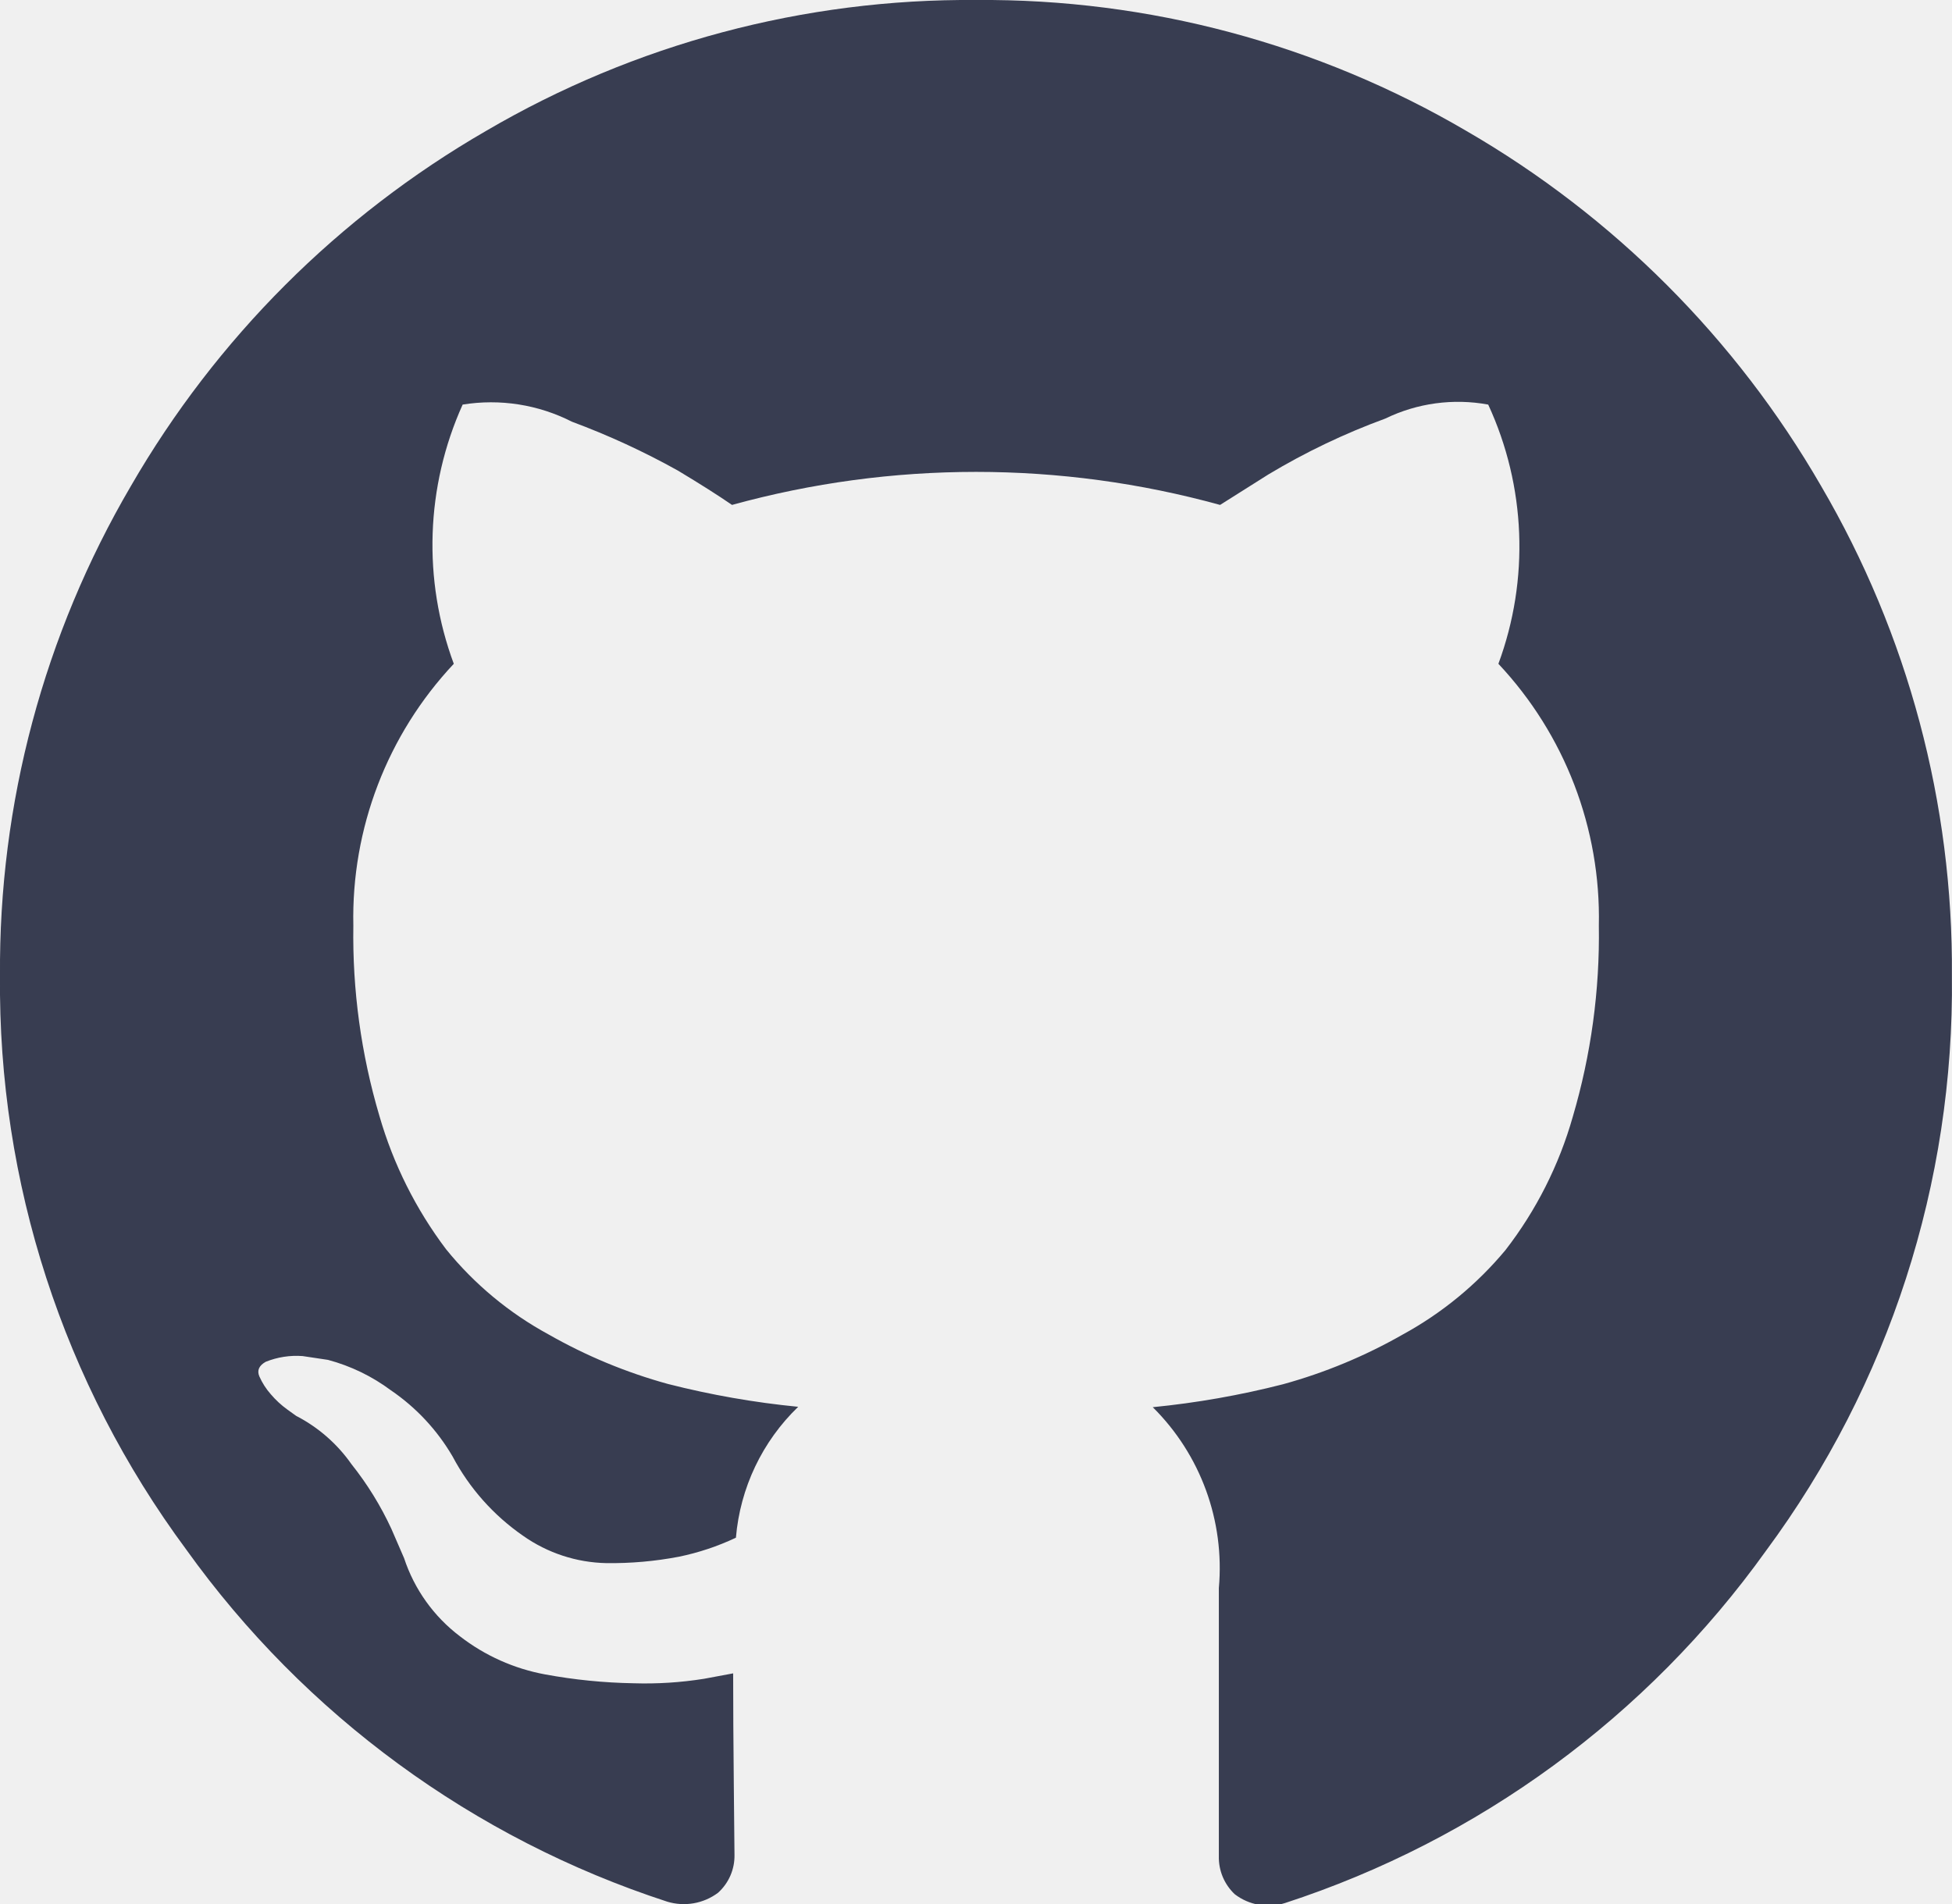
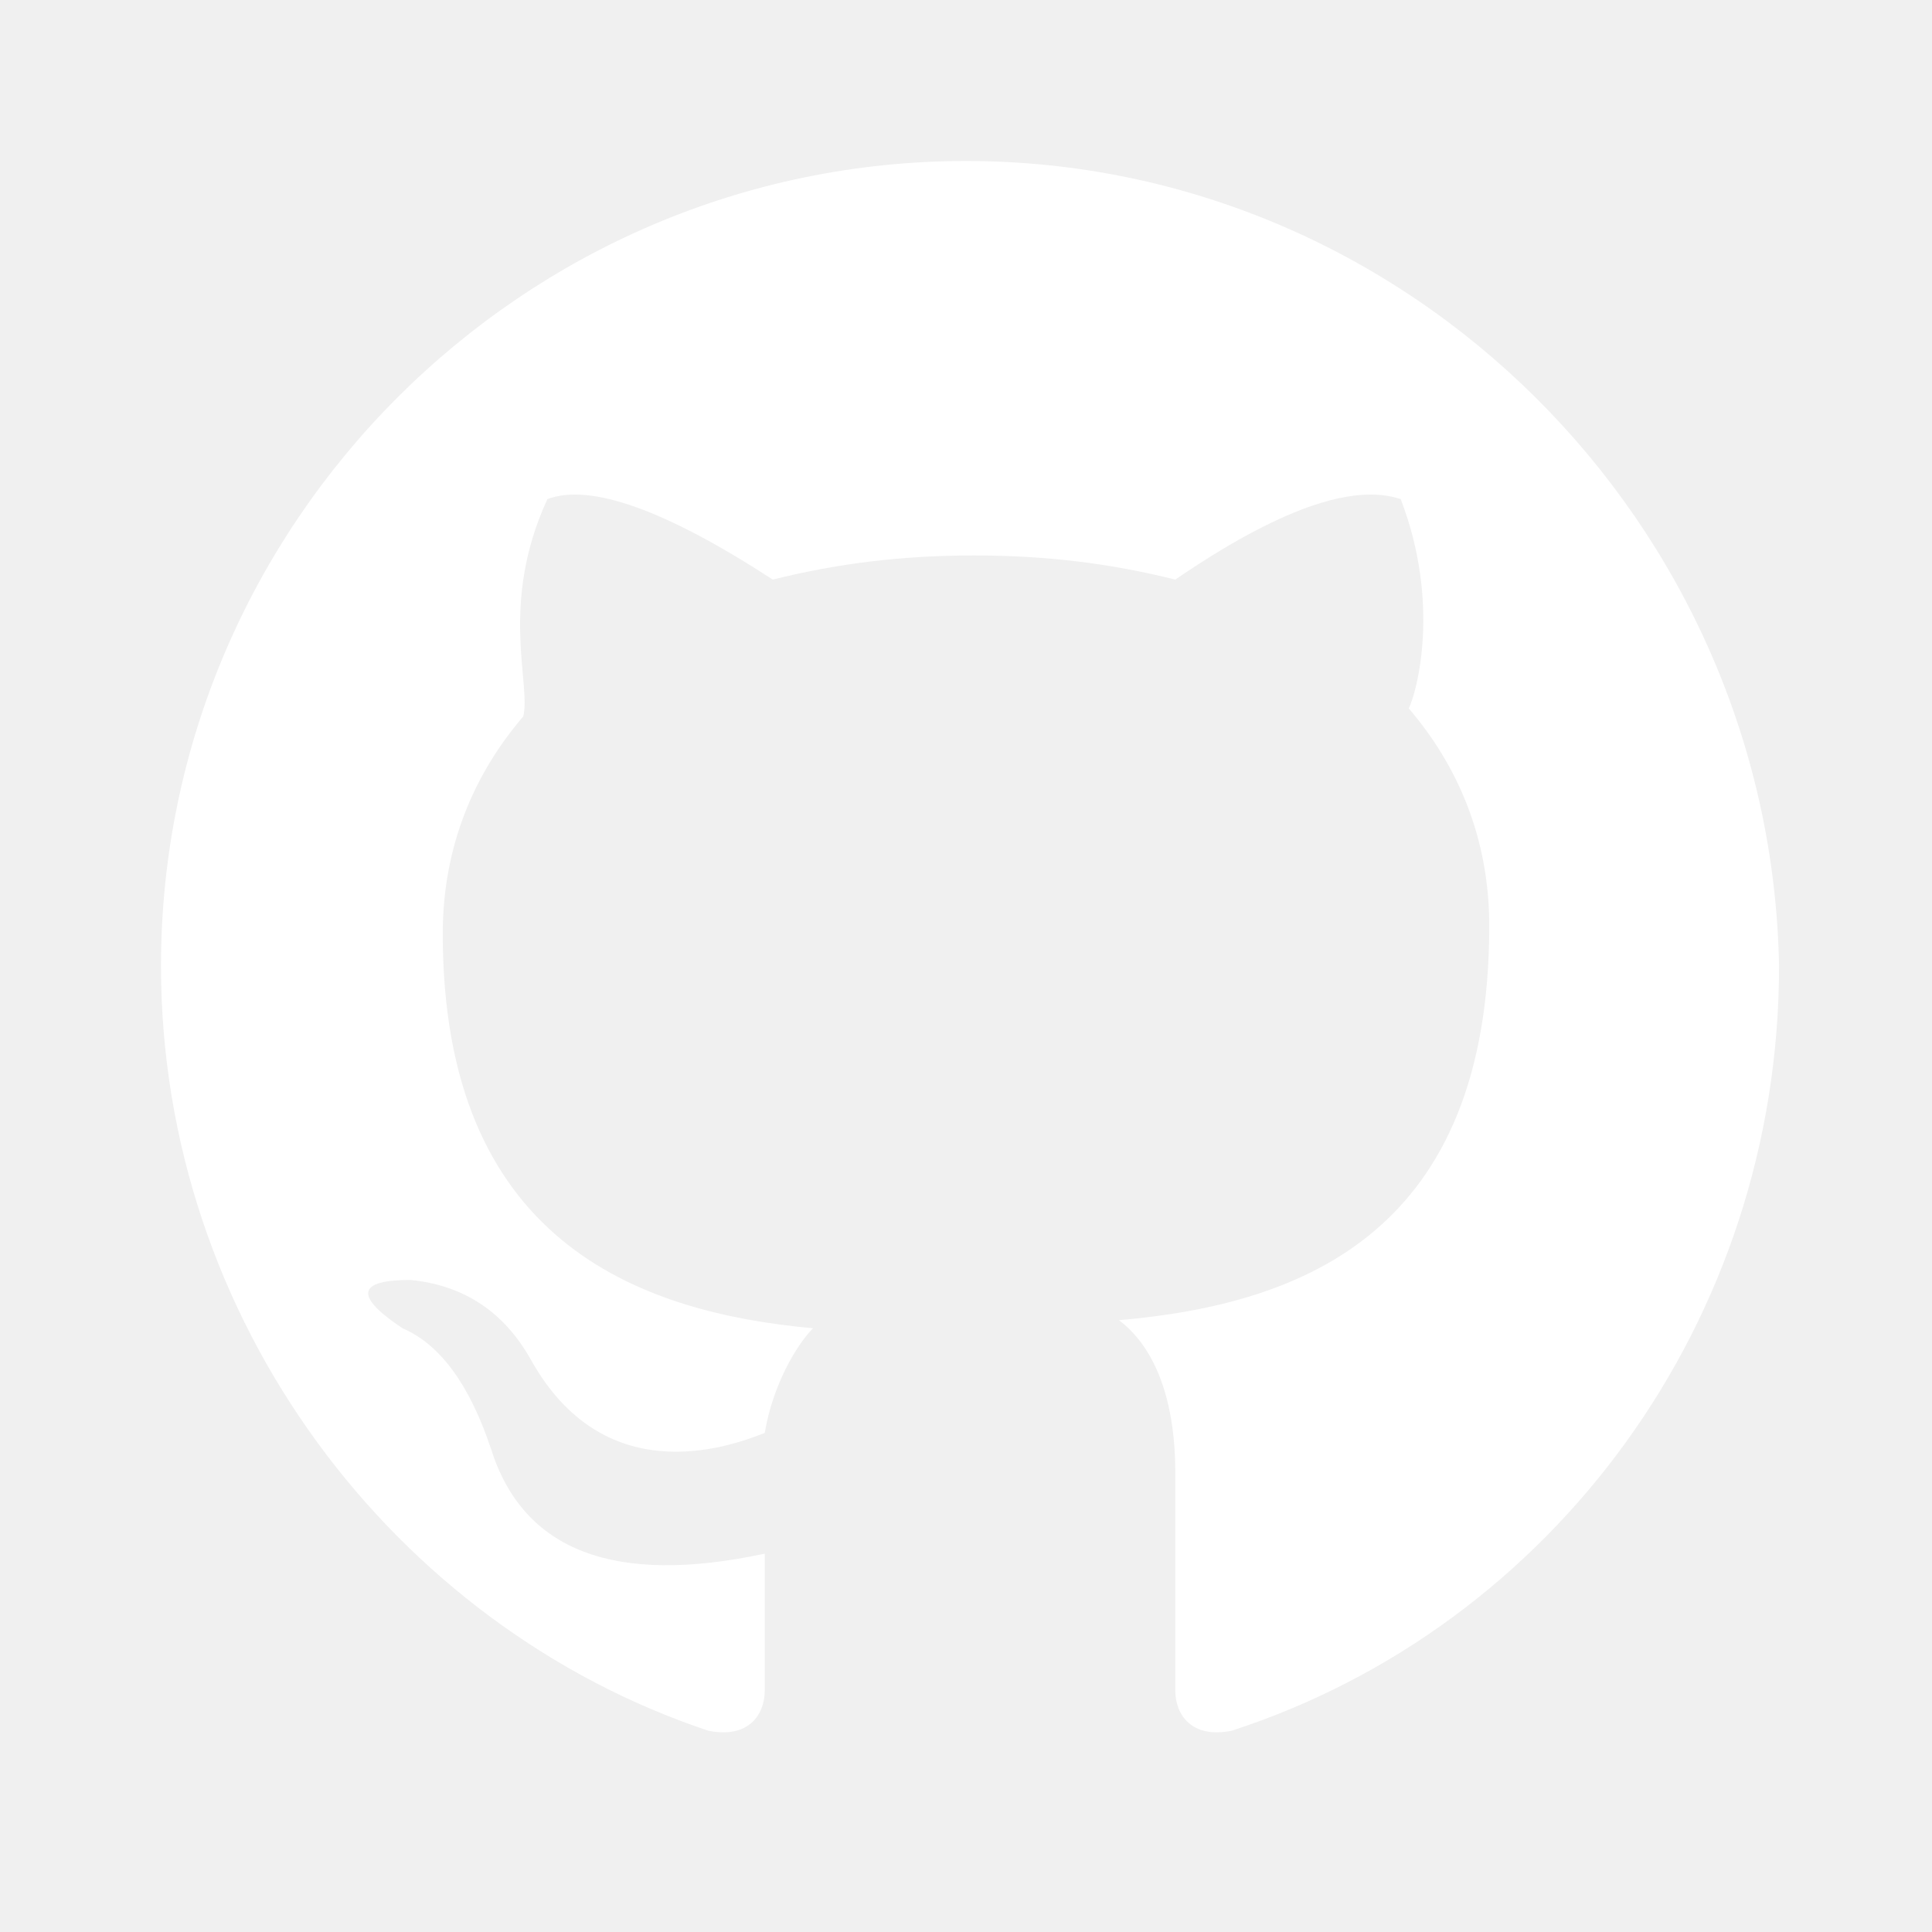
- <svg xmlns="http://www.w3.org/2000/svg" width="20.501" height="20" viewBox="0 0 20.501 20">
-   <path fill="#383d51" d="M19.126 5.105a10.206 10.206 0 00-3.726-3.73A10.026 10.026 0 0010.255 0a10.027 10.027 0 00-5.15 1.375 10.2 10.2 0 00-3.73 3.73A10.027 10.027 0 000 10.25a9.962 9.962 0 001.955 6.026 10.039 10.039 0 005.052 3.7.6.6 0 00.534-.093.522.522 0 00.173-.4l-.007-.721q-.007-.681-.007-1.184l-.306.057a3.916 3.916 0 01-.741.047 5.644 5.644 0 01-.928-.093 2.073 2.073 0 01-.894-.4 1.693 1.693 0 01-.587-.821l-.133-.307a3.335 3.335 0 00-.42-.681 1.611 1.611 0 00-.581-.507l-.093-.067a.98.98 0 01-.173-.16.732.732 0 01-.12-.187q-.04-.094.067-.154a.866.866 0 01.387-.06l.267.04a1.948 1.948 0 01.661.32 2.154 2.154 0 01.647.694 2.353 2.353 0 00.741.834 1.571 1.571 0 00.874.287 3.8 3.8 0 00.761-.067 2.655 2.655 0 00.6-.2 2.163 2.163 0 01.654-1.375 9.139 9.139 0 01-1.368-.24 5.447 5.447 0 01-1.255-.521 3.593 3.593 0 01-1.075-.894 4.3 4.3 0 01-.7-1.4 6.664 6.664 0 01-.274-2 3.893 3.893 0 011.055-2.75 3.588 3.588 0 01.093-2.723 1.87 1.87 0 011.148.18 8.025 8.025 0 011.114.514q.354.213.567.36a9.639 9.639 0 015.126 0l.507-.32a7.183 7.183 0 011.228-.587 1.749 1.749 0 011.081-.147 3.553 3.553 0 01.107 2.723 3.894 3.894 0 011.055 2.75 6.739 6.739 0 01-.274 2.009 4.131 4.131 0 01-.707 1.4 3.731 3.731 0 01-1.081.888 5.458 5.458 0 01-1.255.521 9.13 9.13 0 01-1.368.241 2.377 2.377 0 01.694 1.9v2.816a.532.532 0 00.167.4.58.58 0 00.527.093 10.038 10.038 0 005.052-3.7A9.964 9.964 0 0020.5 10.25a10.035 10.035 0 00-1.374-5.145z" data-name="Path 7370" />
+ <svg xmlns="http://www.w3.org/2000/svg" fill="none" version="1.1" width="24" height="24" viewBox="0 0 24 24">
+   <g style="mix-blend-mode:passthrough">
+     <g>
+       <path d="M12,2C6.5,2,2,6.5,2,12C2,16.4,4.9,20.2,8.8,21.5C9.3,21.6,9.5,21.3,9.5,21C9.5,20.8,9.5,20.1,9.5,19.3Q6.7,19.9,6.1,18Q5.7,16.8,5,16.5Q4.1,15.9,5.1,15.9Q6.1,16,6.6,16.9C7.5,18.5,9,18,9.5,17.8C9.6,17.2,9.9,16.7,10.1,16.5C7.9,16.3,5.5,15.4,5.5,11.6C5.5,10.5,5.9,9.6,6.5,8.9C6.6,8.5,6.2,7.5,6.8,6.2Q7.6,5.9,9.6,7.2C10.4,7,11.2,6.9,12.1,6.9C13,6.9,13.8,7,14.6,7.2Q16.5,5.9,17.4,6.2C17.9,7.5,17.6,8.6,17.5,8.8C18.1,9.5,18.5,10.4,18.5,11.5C18.5,15.3,16.2,16.2,13.9,16.4C14.3,16.7,14.6,17.3,14.6,18.3C14.6,19.6,14.6,20.7,14.6,21C14.6,21.3,14.8,21.6,15.3,21.5C19.3,20.2,22.1,16.4,22.1,12C22,6.5,17.5,2,12,2Z" fill="#FFFFFF" fill-opacity="1" />
+     </g>
+   </g>
</svg>
